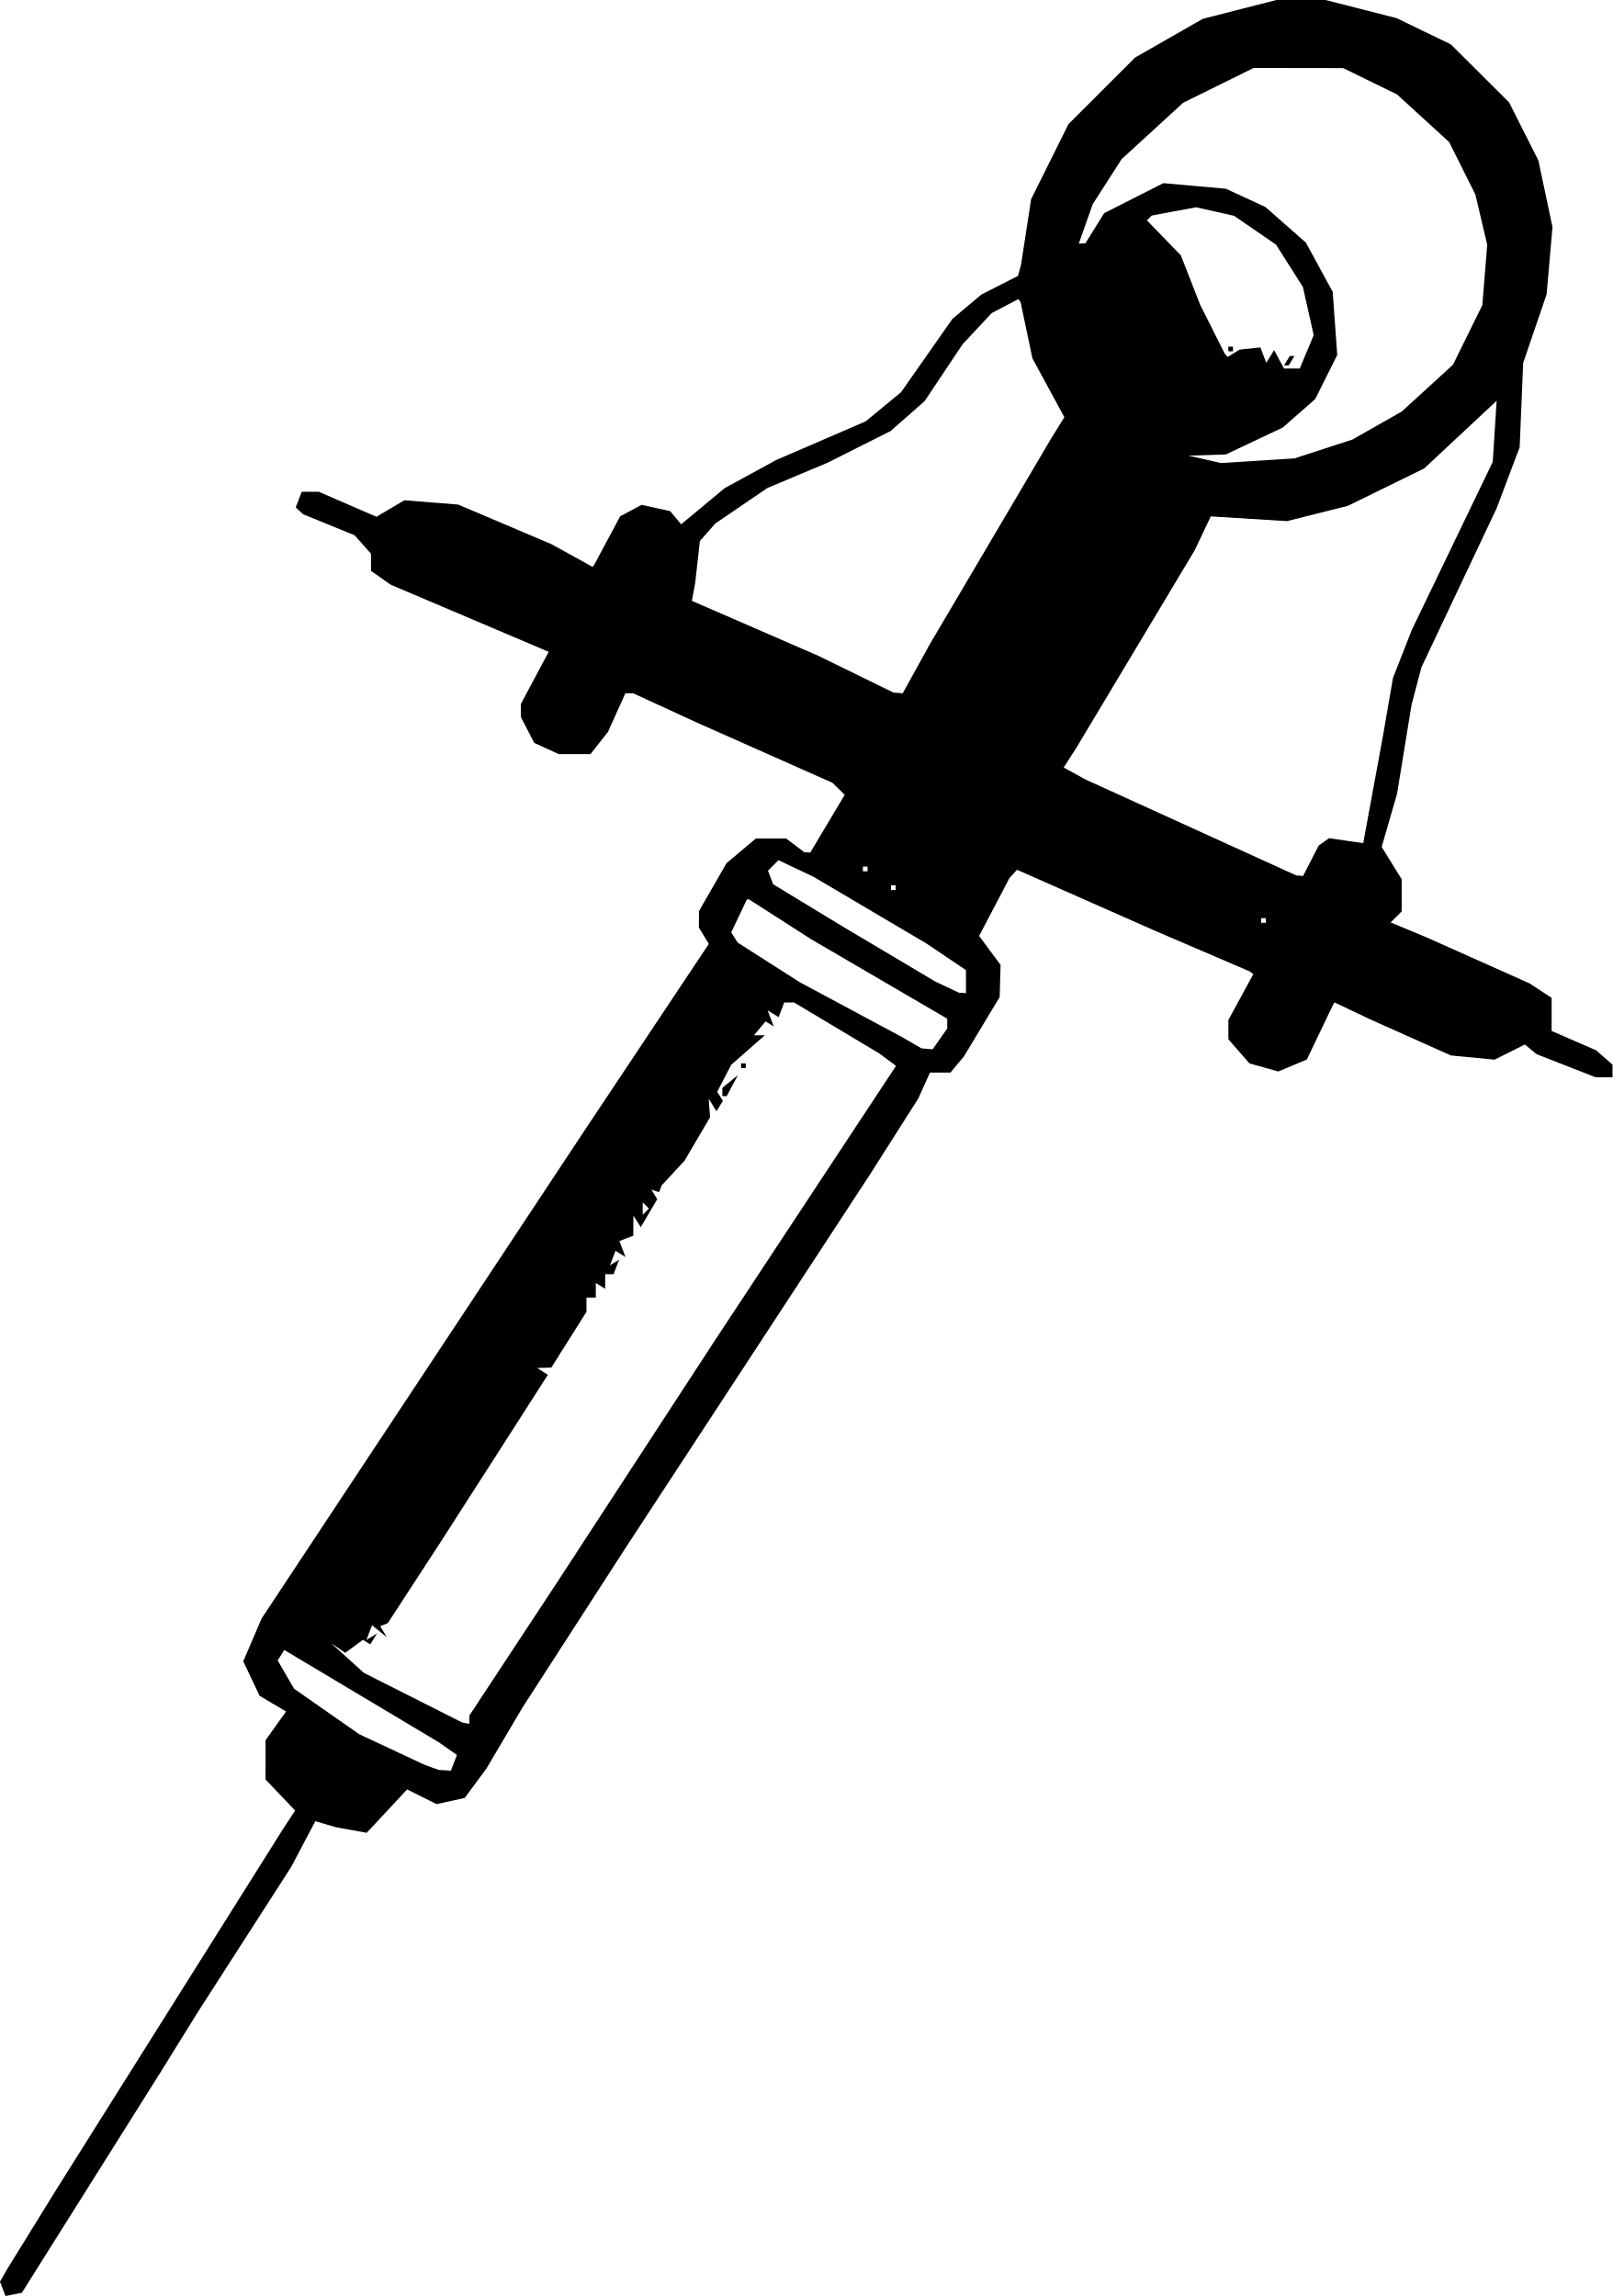
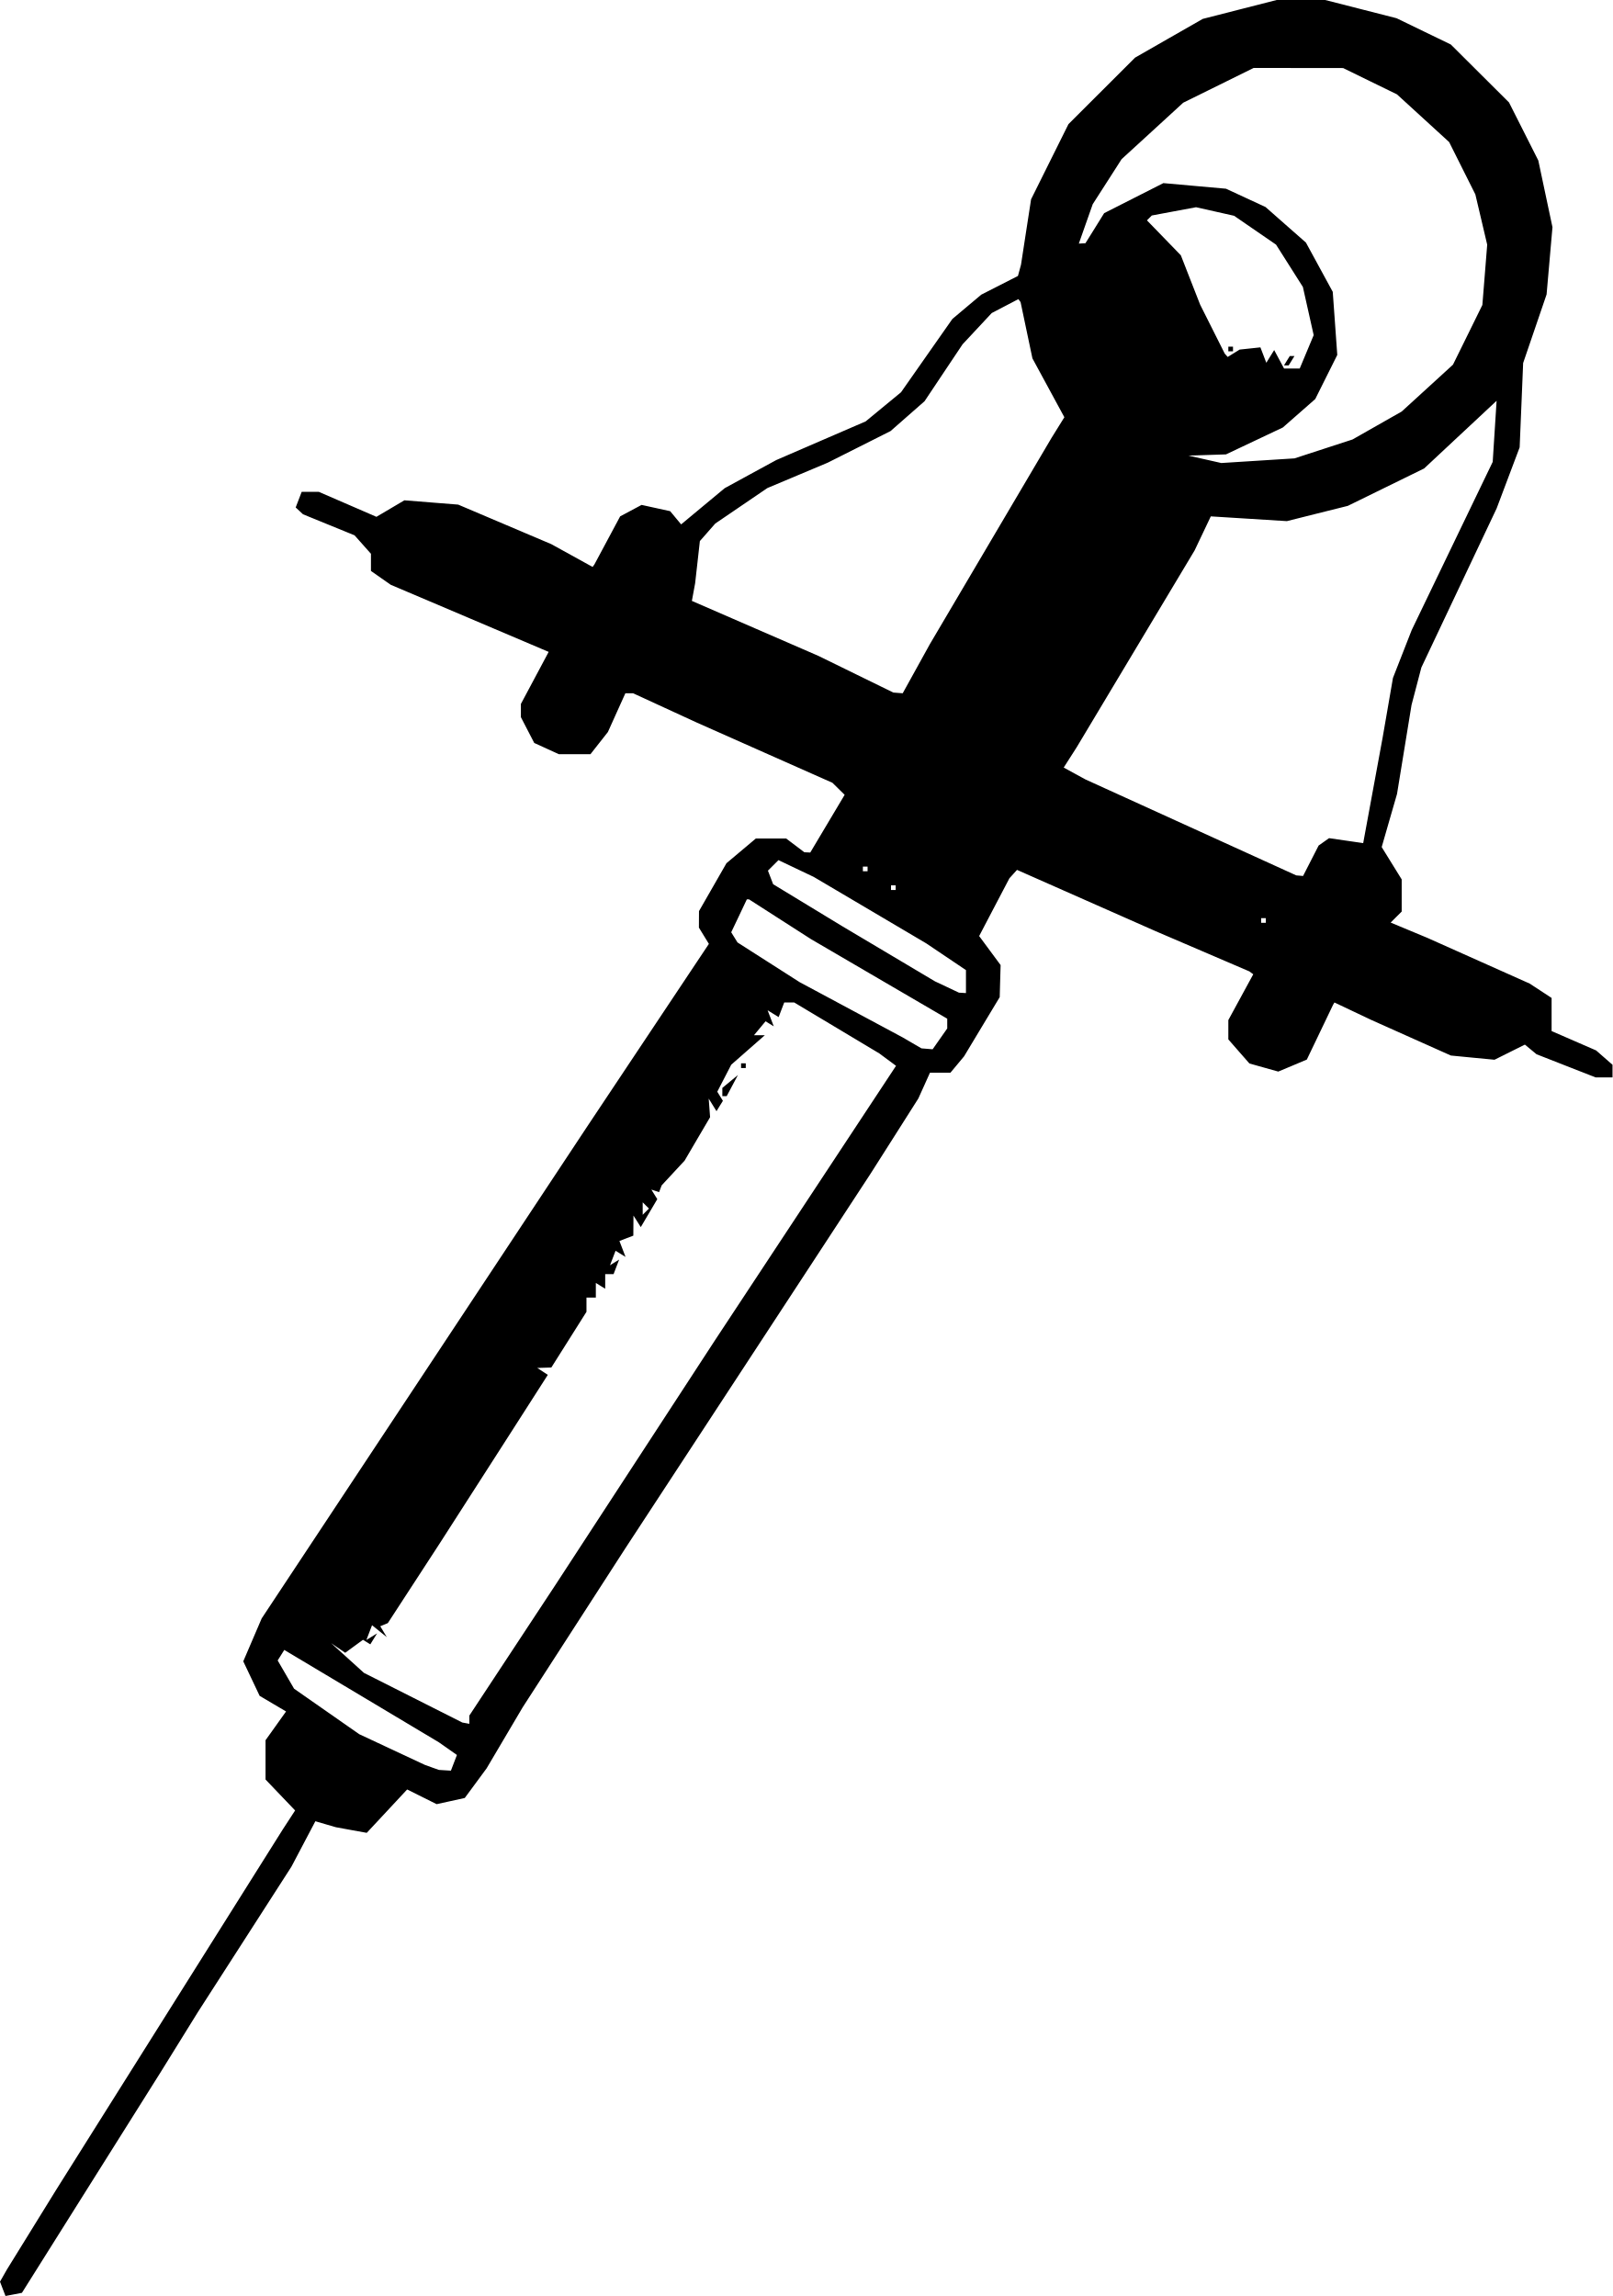
- <svg xmlns="http://www.w3.org/2000/svg" width="91.064mm" height="129.686mm" viewBox="0 0 91.064 129.686" version="1.1" id="svg1" xml:space="preserve">
-   <defs id="defs1" />
-   <g id="layer1" transform="translate(-59.43613,-83.41166)">
-     <path style="display:inline;fill:#000000" d="m 60.21,213.008 -0.464,0.089 -0.155,-0.404 -0.155,-0.404 0.195,-0.343 0.195,-0.343 1.389,-2.249 1.389,-2.249 6.404,-10.186 6.404,-10.186 0.345,-0.529 0.345,-0.529 -0.835,-0.875 -0.835,-0.875 4.1e-4,-1.11 4.11e-4,-1.11 0.579,-0.812 0.579,-0.812 -0.746,-0.441 -0.746,-0.441 -0.463,-0.975 -0.463,-0.975 0.52,-1.212 0.52,-1.212 9.191,-13.891 9.191,-13.891 3.436,-5.159 3.436,-5.159 -0.281,-0.459 -0.281,-0.459 0.003,-0.467 0.003,-0.467 0.776,-1.352 0.776,-1.352 0.83,-0.698 0.83,-0.698 h 0.855 0.855 l 0.514,0.388 0.514,0.388 0.168,0.008 0.168,0.008 0.971,-1.63 0.971,-1.63 -0.345,-0.339 -0.345,-0.339 -3.836,-1.704 -3.836,-1.704 -1.793,-0.825 -1.793,-0.825 h -0.218 -0.218 l -0.494,1.094 -0.494,1.094 -0.492,0.625 -0.492,0.625 h -0.894 -0.894 l -0.694,-0.316 -0.694,-0.316 -0.377,-0.729 -0.377,-0.729 v -0.373 -0.373 l 0.785,-1.471 0.785,-1.471 -4.46,-1.895 -4.46,-1.895 -0.558,-0.391 -0.558,-0.391 v -0.485 -0.485 l -0.463,-0.521 -0.463,-0.521 -1.455,-0.594 -1.455,-0.594 -0.207,-0.193 -0.207,-0.193 0.169,-0.441 0.169,-0.441 h 0.483 0.483 l 1.627,0.706 1.627,0.706 0.789,-0.466 0.789,-0.466 1.519,0.121 1.519,0.121 2.63,1.117 2.63,1.117 1.165,0.643 1.165,0.643 0.052,-0.07 0.052,-0.07 0.727,-1.358 0.727,-1.358 0.605,-0.324 0.605,-0.324 0.807,0.177 0.807,0.177 0.31,0.373 0.31,0.373 1.23,-1.023 1.23,-1.023 1.455,-0.793 1.455,-0.793 2.526,-1.092 2.526,-1.092 0.998,-0.823 0.998,-0.823 1.451,-2.071 1.451,-2.071 0.816,-0.686 0.816,-0.686 1.036,-0.528 1.036,-0.528 0.086,-0.319 0.086,-0.319 0.284,-1.846 0.284,-1.846 1.056,-2.123 1.056,-2.123 1.881,-1.879 1.881,-1.879 1.911,-1.093 1.911,-1.093 2.087,-0.534 2.087,-0.534 h 1.371 1.371 l 2.015,0.515 2.015,0.515 1.531,0.741 1.531,0.741 1.643,1.636 1.643,1.636 0.828,1.64 0.828,1.64 0.399,1.883 0.399,1.883 -0.166,1.899 -0.166,1.899 -0.662,1.937 -0.662,1.937 -0.099,2.381 -0.099,2.381 -0.65,1.724 -0.65,1.724 -2.125,4.494 -2.125,4.494 -0.278,1.058 -0.278,1.058 -0.41,2.514 -0.41,2.514 -0.433,1.499 -0.433,1.499 0.564,0.913 0.564,0.913 v 0.908 0.908 l -0.311,0.311 -0.311,0.311 1.039,0.433 1.039,0.433 2.887,1.291 2.887,1.291 0.619,0.406 0.619,0.406 v 0.935 0.935 l 1.257,0.547 1.257,0.547 0.463,0.405 0.463,0.405 v 0.356 0.356 h -0.479 -0.479 l -1.667,-0.653 -1.667,-0.653 -0.328,-0.272 -0.328,-0.272 -0.857,0.428 -0.857,0.428 -1.233,-0.119 -1.233,-0.119 -2.249,-1.006 -2.249,-1.006 -1.038,-0.492 -1.038,-0.492 -0.039,0.064 -0.039,0.064 -0.741,1.548 -0.741,1.548 -0.806,0.339 -0.806,0.339 -0.815,-0.229 -0.815,-0.229 -0.595,-0.681 -0.595,-0.681 v -0.545 -0.545 l 0.704,-1.294 0.704,-1.294 -0.109,-0.081 -0.109,-0.081 -2.646,-1.135 -2.646,-1.135 -3.917,-1.732 -3.917,-1.732 -0.215,0.237 -0.215,0.237 -0.855,1.631 -0.855,1.631 0.606,0.82 0.606,0.82 -0.026,0.906 -0.026,0.906 -1.005,1.671 -1.005,1.671 -0.385,0.463 -0.385,0.463 h -0.578 -0.578 l -0.328,0.728 -0.328,0.728 -1.345,2.117 -1.345,2.117 -1.644,2.514 -1.644,2.514 -5.282,8.07 -5.282,8.07 -2.904,4.498 -2.904,4.498 -1.016,1.72 -1.016,1.72 -0.618,0.838 -0.618,0.838 -0.795,0.175 -0.795,0.175 -0.832,-0.415 -0.832,-0.415 -1.141,1.225 -1.141,1.225 -0.873,-0.159 -0.873,-0.159 -0.578,-0.169 -0.578,-0.169 -0.676,1.283 -0.676,1.283 -2.637,4.101 -2.637,4.101 -1.066,1.72 -1.066,1.72 -3.907,6.214 -3.907,6.214 z m 24.351,-29.604 0.339,0.021 0.17,-0.443 0.17,-0.443 -0.509,-0.357 -0.509,-0.357 -4.366,-2.609 -4.366,-2.609 -0.186,0.297 -0.186,0.297 0.463,0.798 0.463,0.798 1.84,1.285 1.84,1.285 1.852,0.867 1.852,0.867 0.397,0.142 0.397,0.142 z m 1.182,-2.662 0.198,0.037 v -0.232 -0.232 l 2.447,-3.715 2.447,-3.715 4.498,-6.898 4.498,-6.898 5.103,-7.737 5.103,-7.737 -0.473,-0.351 -0.473,-0.351 -2.404,-1.439 -2.404,-1.439 h -0.279 -0.279 l -0.159,0.414 -0.159,0.414 -0.311,-0.192 -0.311,-0.192 0.174,0.454 0.174,0.454 -0.232,-0.143 -0.232,-0.143 -0.327,0.394 -0.327,0.394 h 0.306 0.306 l -0.949,0.833 -0.949,0.833 -0.394,0.762 -0.394,0.762 0.159,0.257 0.159,0.257 -0.181,0.293 -0.181,0.293 -0.22,-0.356 -0.22,-0.356 0.039,0.526 0.039,0.526 -0.719,1.225 -0.719,1.225 -0.648,0.699 -0.648,0.699 -0.073,0.192 -0.073,0.192 -0.218,-0.073 -0.218,-0.073 0.167,0.271 0.167,0.271 -0.466,0.789 -0.466,0.789 -0.207,-0.325 -0.207,-0.325 -0.004,0.567 -0.004,0.567 -0.392,0.151 -0.392,0.151 0.173,0.45 0.173,0.45 -0.282,-0.174 -0.282,-0.174 -0.157,0.409 -0.157,0.409 0.259,-0.16 0.259,-0.16 -0.158,0.411 -0.158,0.411 h -0.236 -0.236 v 0.412 0.412 l -0.265,-0.164 -0.265,-0.164 v 0.412 0.412 H 92.821 92.556 v 0.403 0.403 l -0.992,1.573 -0.992,1.573 -0.397,0.013 -0.397,0.013 0.298,0.194 0.298,0.194 -1.271,1.984 -1.271,1.984 -1.783,2.778 -1.783,2.778 -1.464,2.249 -1.464,2.249 -0.214,0.089 -0.214,0.089 0.185,0.308 0.185,0.308 -0.417,-0.337 -0.417,-0.337 -0.16,0.417 -0.16,0.417 0.302,-0.187 0.302,-0.187 -0.191,0.31 -0.191,0.31 -0.207,-0.128 -0.207,-0.128 -0.501,0.367 -0.501,0.367 -0.398,-0.272 -0.398,-0.272 0.926,0.839 0.926,0.839 2.778,1.402 2.778,1.402 z M 100.352,145.325 h -0.123 v -0.232 -0.232 l 0.44,-0.363 0.44,-0.363 -0.317,0.595 -0.317,0.595 z m 1.068,-1.587 h -0.132 v -0.132 -0.132 h 0.132 0.132 v 0.132 0.132 z m -5.512,8.114 0.176,-0.176 -0.176,-0.176 -0.176,-0.176 v 0.353 0.353 z m 15.882,-9.198 0.316,0.026 0.412,-0.588 0.412,-0.588 v -0.276 -0.276 l -3.843,-2.245 -3.843,-2.245 -1.752,-1.124 -1.752,-1.124 h -0.063 -0.063 l -0.441,0.929 -0.441,0.929 0.178,0.287 0.178,0.287 1.754,1.121 1.754,1.121 2.91,1.561 2.91,1.561 0.529,0.308 0.529,0.308 z m 1.999,-3.161 0.198,0.012 v -0.649 -0.649 l -1.124,-0.757 -1.124,-0.757 -3.175,-1.875 -3.175,-1.875 -0.995,-0.473 -0.995,-0.473 -0.297,0.297 -0.297,0.297 0.147,0.383 0.147,0.383 1.939,1.179 1.939,1.179 2.632,1.565 2.632,1.565 0.675,0.319 0.675,0.319 z m 16.999,-3.957 h 0.132 v -0.132 -0.132 h -0.132 -0.132 v 0.132 0.132 z m -20.902,-1.852 h 0.132 v -0.132 -0.132 h -0.132 -0.132 v 0.132 0.132 z m 22.946,-0.81 0.192,0.017 0.441,-0.86 0.441,-0.86 0.294,-0.208 0.294,-0.208 0.964,0.14 0.964,0.14 0.548,-2.975 0.548,-2.975 0.292,-1.69 0.292,-1.69 0.53,-1.353 0.53,-1.353 2.287,-4.749 2.287,-4.749 0.11,-1.725 0.11,-1.725 -2.047,1.911 -2.047,1.911 -2.155,1.056 -2.155,1.056 -1.72,0.431 -1.72,0.431 -2.149,-0.134 -2.149,-0.134 -0.457,0.961 -0.457,0.961 -3.328,5.556 -3.328,5.556 -0.369,0.576 -0.369,0.576 0.613,0.336 0.613,0.336 5.953,2.71 5.953,2.71 z M 108.299,132.625 h 0.132 v -0.132 -0.132 h -0.132 -0.132 v 0.132 0.132 z m 1.852,-10.075 0.265,0.02 0.767,-1.389 0.767,-1.389 3.433,-5.821 3.433,-5.821 0.364,-0.586 0.364,-0.586 -0.902,-1.663 -0.902,-1.663 -0.334,-1.587 -0.334,-1.587 -0.063,-0.086 -0.063,-0.086 -0.752,0.394 -0.752,0.394 -0.823,0.882 -0.823,0.882 -1.073,1.607 -1.073,1.607 -0.96,0.843 -0.96,0.843 -1.773,0.892 -1.773,0.892 -1.705,0.717 -1.705,0.717 -1.47,1.001 -1.47,1.001 -0.436,0.495 -0.436,0.495 -0.134,1.191 -0.134,1.191 -0.092,0.5 -0.092,0.5 3.572,1.553 3.572,1.553 2.117,1.036 2.117,1.036 z m 20.323,-13.116 2.066,-0.131 1.638,-0.533 1.638,-0.533 1.389,-0.789 1.389,-0.789 1.449,-1.324 1.449,-1.324 0.829,-1.685 0.829,-1.685 0.137,-1.703 0.137,-1.703 -0.335,-1.42 -0.335,-1.42 -0.739,-1.479 -0.739,-1.479 -1.474,-1.347 -1.474,-1.347 -1.521,-0.743 -1.521,-0.743 -2.526,-0.004 -2.526,-0.004 -1.99,0.983 -1.99,0.983 -1.738,1.593 -1.738,1.593 -0.817,1.273 -0.817,1.273 -0.393,1.113 -0.393,1.113 0.187,-0.01 0.187,-0.01 0.529,-0.85 0.529,-0.85 1.671,-0.848 1.671,-0.848 1.768,0.158 1.768,0.158 1.116,0.516 1.116,0.516 1.142,1.005 1.142,1.005 0.757,1.391 0.757,1.391 0.128,1.783 0.128,1.783 -0.622,1.245 -0.622,1.245 -0.915,0.803 -0.915,0.803 -1.606,0.76 -1.606,0.76 -1.058,0.035 -1.058,0.035 0.926,0.209 0.926,0.209 z m 1.92,-5.207 h 0.443 l 0.394,-0.942 0.394,-0.942 -0.305,-1.361 -0.305,-1.361 -0.758,-1.195 -0.758,-1.195 -1.185,-0.815 -1.185,-0.815 -1.074,-0.241 -1.074,-0.241 -1.25,0.233 -1.25,0.233 -0.137,0.137 -0.137,0.137 0.957,0.987 0.957,0.987 0.545,1.394 0.545,1.394 0.695,1.384 0.695,1.384 0.083,0.093 0.083,0.093 0.337,-0.208 0.337,-0.208 0.586,-0.062 0.586,-0.062 0.167,0.435 0.167,0.435 0.222,-0.359 0.222,-0.359 0.279,0.521 0.279,0.521 z M 132.08,104.05 h -0.132 l 0.164,-0.265 0.164,-0.265 h 0.132 0.132 l -0.164,0.265 -0.164,0.265 z m -3.144,-0.794 h -0.132 v -0.132 -0.132 h 0.132 0.132 v 0.132 0.132 z" id="path1" />
-   </g>
+ <svg xmlns="http://www.w3.org/2000/svg" xml:space="preserve" width="344.178" height="490.151" viewBox="0 0 91.064 129.686">
+   <path d="m60.21 213.009-.464.088-.155-.403-.155-.404.195-.344.195-.343 1.39-2.249 1.389-2.249 6.404-10.186 6.404-10.187.345-.529.344-.53-.835-.874-.835-.874v-2.22l.58-.812.579-.812-.746-.44-.746-.441-.462-.975-.463-.975.52-1.212.52-1.212 9.191-13.89 9.19-13.891 3.437-5.16 3.437-5.159-.282-.46-.281-.459.002-.466.003-.467.776-1.353.775-1.352.83-.698.83-.698h1.71l.514.388.513.389.168.008.167.008.971-1.63.971-1.63-.345-.34-.344-.339-3.837-1.703-3.836-1.704-1.793-.825-1.792-.825h-.436l-.494 1.094-.493 1.095-.492.625-.492.626h-1.789l-.693-.317-.694-.316-.377-.729-.377-.729v-.745l.785-1.471.784-1.47-4.46-1.896-4.46-1.895-.558-.39-.558-.391v-.97l-.463-.521-.463-.521-1.455-.594-1.455-.594-.207-.193-.208-.193.17-.441.169-.441h.967l1.627.705 1.627.706.789-.466.79-.467 1.519.122 1.519.121 2.63 1.117 2.63 1.117 1.165.643 1.165.643.052-.07.051-.07.727-1.358.727-1.358.605-.323.605-.324.807.177.807.177.31.373.31.373 1.23-1.023 1.23-1.022 1.454-.794 1.456-.793 2.525-1.093 2.526-1.092.998-.823.998-.822 1.45-2.07 1.451-2.071.816-.687.816-.686 1.036-.528 1.035-.529.087-.319.086-.318.284-1.847.285-1.846 1.055-2.122 1.056-2.123 1.882-1.879 1.881-1.878 1.91-1.094 1.912-1.093 2.087-.534 2.086-.533h2.741l2.016.515 2.015.515 1.531.742 1.531.741 1.643 1.636 1.643 1.636.828 1.64.828 1.64.399 1.884.4 1.883-.166 1.9-.166 1.898-.662 1.938-.662 1.937-.098 2.381-.099 2.381-.65 1.725-.65 1.724-2.126 4.493-2.125 4.494-.277 1.058-.278 1.058-.41 2.514-.41 2.514-.433 1.499-.432 1.5.564.912.565.913v1.817l-.312.311-.311.311 1.039.433 1.039.433 2.886 1.29 2.887 1.29.62.406.618.406v1.87l1.257.547 1.257.547.463.405.463.405v.712h-.958l-1.667-.653-1.667-.654-.328-.272-.328-.272-.857.427-.858.428-1.233-.118-1.232-.12-2.25-1.006-2.248-1.006-1.038-.492-1.038-.492-.04.064-.038.065-.741 1.547-.742 1.548-.806.34-.807.338-.815-.228-.814-.229-.596-.68-.595-.681v-1.09l.704-1.294.704-1.294-.109-.08-.108-.081-2.646-1.136-2.646-1.135-3.917-1.732-3.916-1.732-.215.238-.214.237-.855 1.63-.854 1.632.606.82.606.82-.026.905-.025.906-1.006 1.67-1.005 1.671-.385.463-.386.463h-1.156l-.328.728-.328.727-1.344 2.117-1.345 2.117-1.644 2.513-1.644 2.514-5.282 8.07-5.283 8.07-2.903 4.497-2.904 4.498-1.016 1.72-1.016 1.72-.617.838-.618.838-.795.175-.794.174-.832-.415-.833-.415-1.14 1.225-1.142 1.225-.873-.158-.873-.16-.578-.168-.577-.169-.676 1.283-.676 1.283-2.637 4.101-2.638 4.101-1.066 1.72-1.066 1.72-3.907 6.214-3.906 6.215zm24.35-29.605.34.021.17-.443.17-.443-.51-.357-.508-.358-4.366-2.61-4.366-2.608-.186.297-.187.297.463.797.463.798 1.84 1.285 1.84 1.285 1.853.867 1.852.866.397.143.397.142zm1.183-2.662.198.037v-.465l2.448-3.715 2.447-3.715 4.498-6.898 4.498-6.899 5.103-7.737 5.103-7.737-.473-.351-.473-.35-2.404-1.44-2.404-1.439h-.559l-.159.414-.158.414-.312-.193-.311-.192.174.454.174.454-.231-.143-.232-.143-.327.393-.327.394h.613l-.95.833-.948.833-.394.763-.394.762.158.257.16.257-.182.292-.18.293-.22-.355-.22-.356.039.526.039.526-.72 1.225-.718 1.226-.648.699-.648.699-.073.192-.073.192-.218-.073-.218-.072.167.27.167.27-.466.79-.466.789-.206-.326-.207-.325-.004.567-.004.567-.393.15-.392.151.173.45.172.45-.281-.174-.282-.174-.157.41-.157.409.258-.16.259-.16-.158.41-.157.411h-.473v.825l-.264-.163-.265-.164v.825h-.529v.806l-.992 1.573-.992 1.572-.397.013-.397.013.298.194.297.195-1.27 1.984-1.272 1.985-1.783 2.778-1.783 2.778-1.463 2.249-1.464 2.249-.214.089-.213.088.185.308.184.308-.416-.337-.417-.337-.16.417-.16.417.302-.187.302-.187-.191.31-.191.31-.208-.128-.207-.128-.501.366-.502.367-.397-.272-.398-.272.926.839.926.839 2.778 1.402 2.778 1.403zm14.609-35.417h-.123v-.464l.44-.364.44-.363-.317.596-.317.595zm1.067-1.587h-.132v-.265h.265v.264zm-5.512 8.113.177-.176-.177-.176-.176-.177v.706zm15.882-9.198.316.026.412-.588.412-.588v-.552l-3.844-2.245-3.843-2.245-1.752-1.124-1.752-1.125h-.126l-.44.93-.442.928.178.288.178.287 1.754 1.121 1.755 1.122 2.91 1.561 2.91 1.561.53.309.529.308zm2-3.16.198.011v-1.297l-1.124-.757-1.125-.757-3.175-1.876-3.175-1.875-.995-.473-.994-.474-.298.297-.297.297.147.384.147.383 1.94 1.179 1.938 1.178 2.632 1.565 2.631 1.565.676.318.675.32zm17-3.958h.132v-.264h-.265v.264zm-20.903-1.852h.132v-.264h-.264v.264zm22.946-.81.192.017.44-.86.44-.86.295-.208.293-.208.964.14.964.14.548-2.974.548-2.976.293-1.69.292-1.69.53-1.353.529-1.352 2.287-4.75 2.287-4.748.11-1.726.11-1.725-2.047 1.911-2.046 1.912-2.155 1.056-2.155 1.056-1.72.43-1.72.432-2.149-.134-2.148-.134-.457.961-.457.961-3.328 5.556-3.328 5.557-.368.576-.369.576.614.336.613.335 5.953 2.71 5.953 2.71zm-24.533-.248h.132v-.265h-.265v.265zm1.852-10.075.264.02.768-1.389.767-1.388 3.433-5.821 3.433-5.821.364-.586.364-.586-.902-1.663-.902-1.663-.334-1.587-.334-1.588-.062-.086-.063-.085-.752.394-.753.393-.823.883-.823.882-1.074 1.607-1.073 1.608-.96.843-.96.843-1.774.893-1.773.892-1.705.717-1.705.717-1.47 1.001-1.47 1.001-.436.496-.436.495-.133 1.19-.134 1.191-.092.5-.092.5 3.572 1.553 3.572 1.552 2.116 1.036 2.117 1.036zm20.322-13.116 2.067-.131 1.638-.534 1.637-.533 1.39-.79 1.388-.789 1.45-1.324 1.448-1.324.83-1.685.829-1.685.137-1.703.136-1.704-.334-1.42-.335-1.42-.74-1.478-.74-1.478-1.473-1.347-1.473-1.347-1.521-.743-1.52-.743-2.527-.003-2.525-.004-1.99.983-1.99.982-1.737 1.593-1.739 1.592-.816 1.273-.817 1.273-.393 1.113-.392 1.113.186-.01.187-.01.53-.85.528-.85 1.672-.848 1.671-.848 1.768.158 1.769.158 1.115.517 1.116.516 1.142 1.006 1.142 1.005.757 1.39.757 1.391.128 1.783.127 1.782-.622 1.245-.621 1.245-.915.803-.915.803-1.605.76-1.606.76-1.059.035-1.058.035.926.209.926.209zm1.92-5.208h.443l.394-.942.394-.942-.305-1.361-.305-1.361-.757-1.195-.758-1.195-1.185-.815-1.185-.815-1.074-.242-1.074-.241-1.25.233-1.25.234-.136.137-.137.137.957.987.957.987.545 1.395.546 1.394.695 1.384.695 1.384.083.092.083.093.337-.209.337-.208.586-.062.586-.063.167.435.167.436.222-.36.222-.358.279.52.278.521zm-.313-.176h-.132l.163-.265.164-.264h.264l-.163.264-.164.265zm-3.144-.794h-.132v-.264h.264v.264z" style="display:inline;fill:#000" transform="translate(-59.436 -83.412)" />
</svg>
